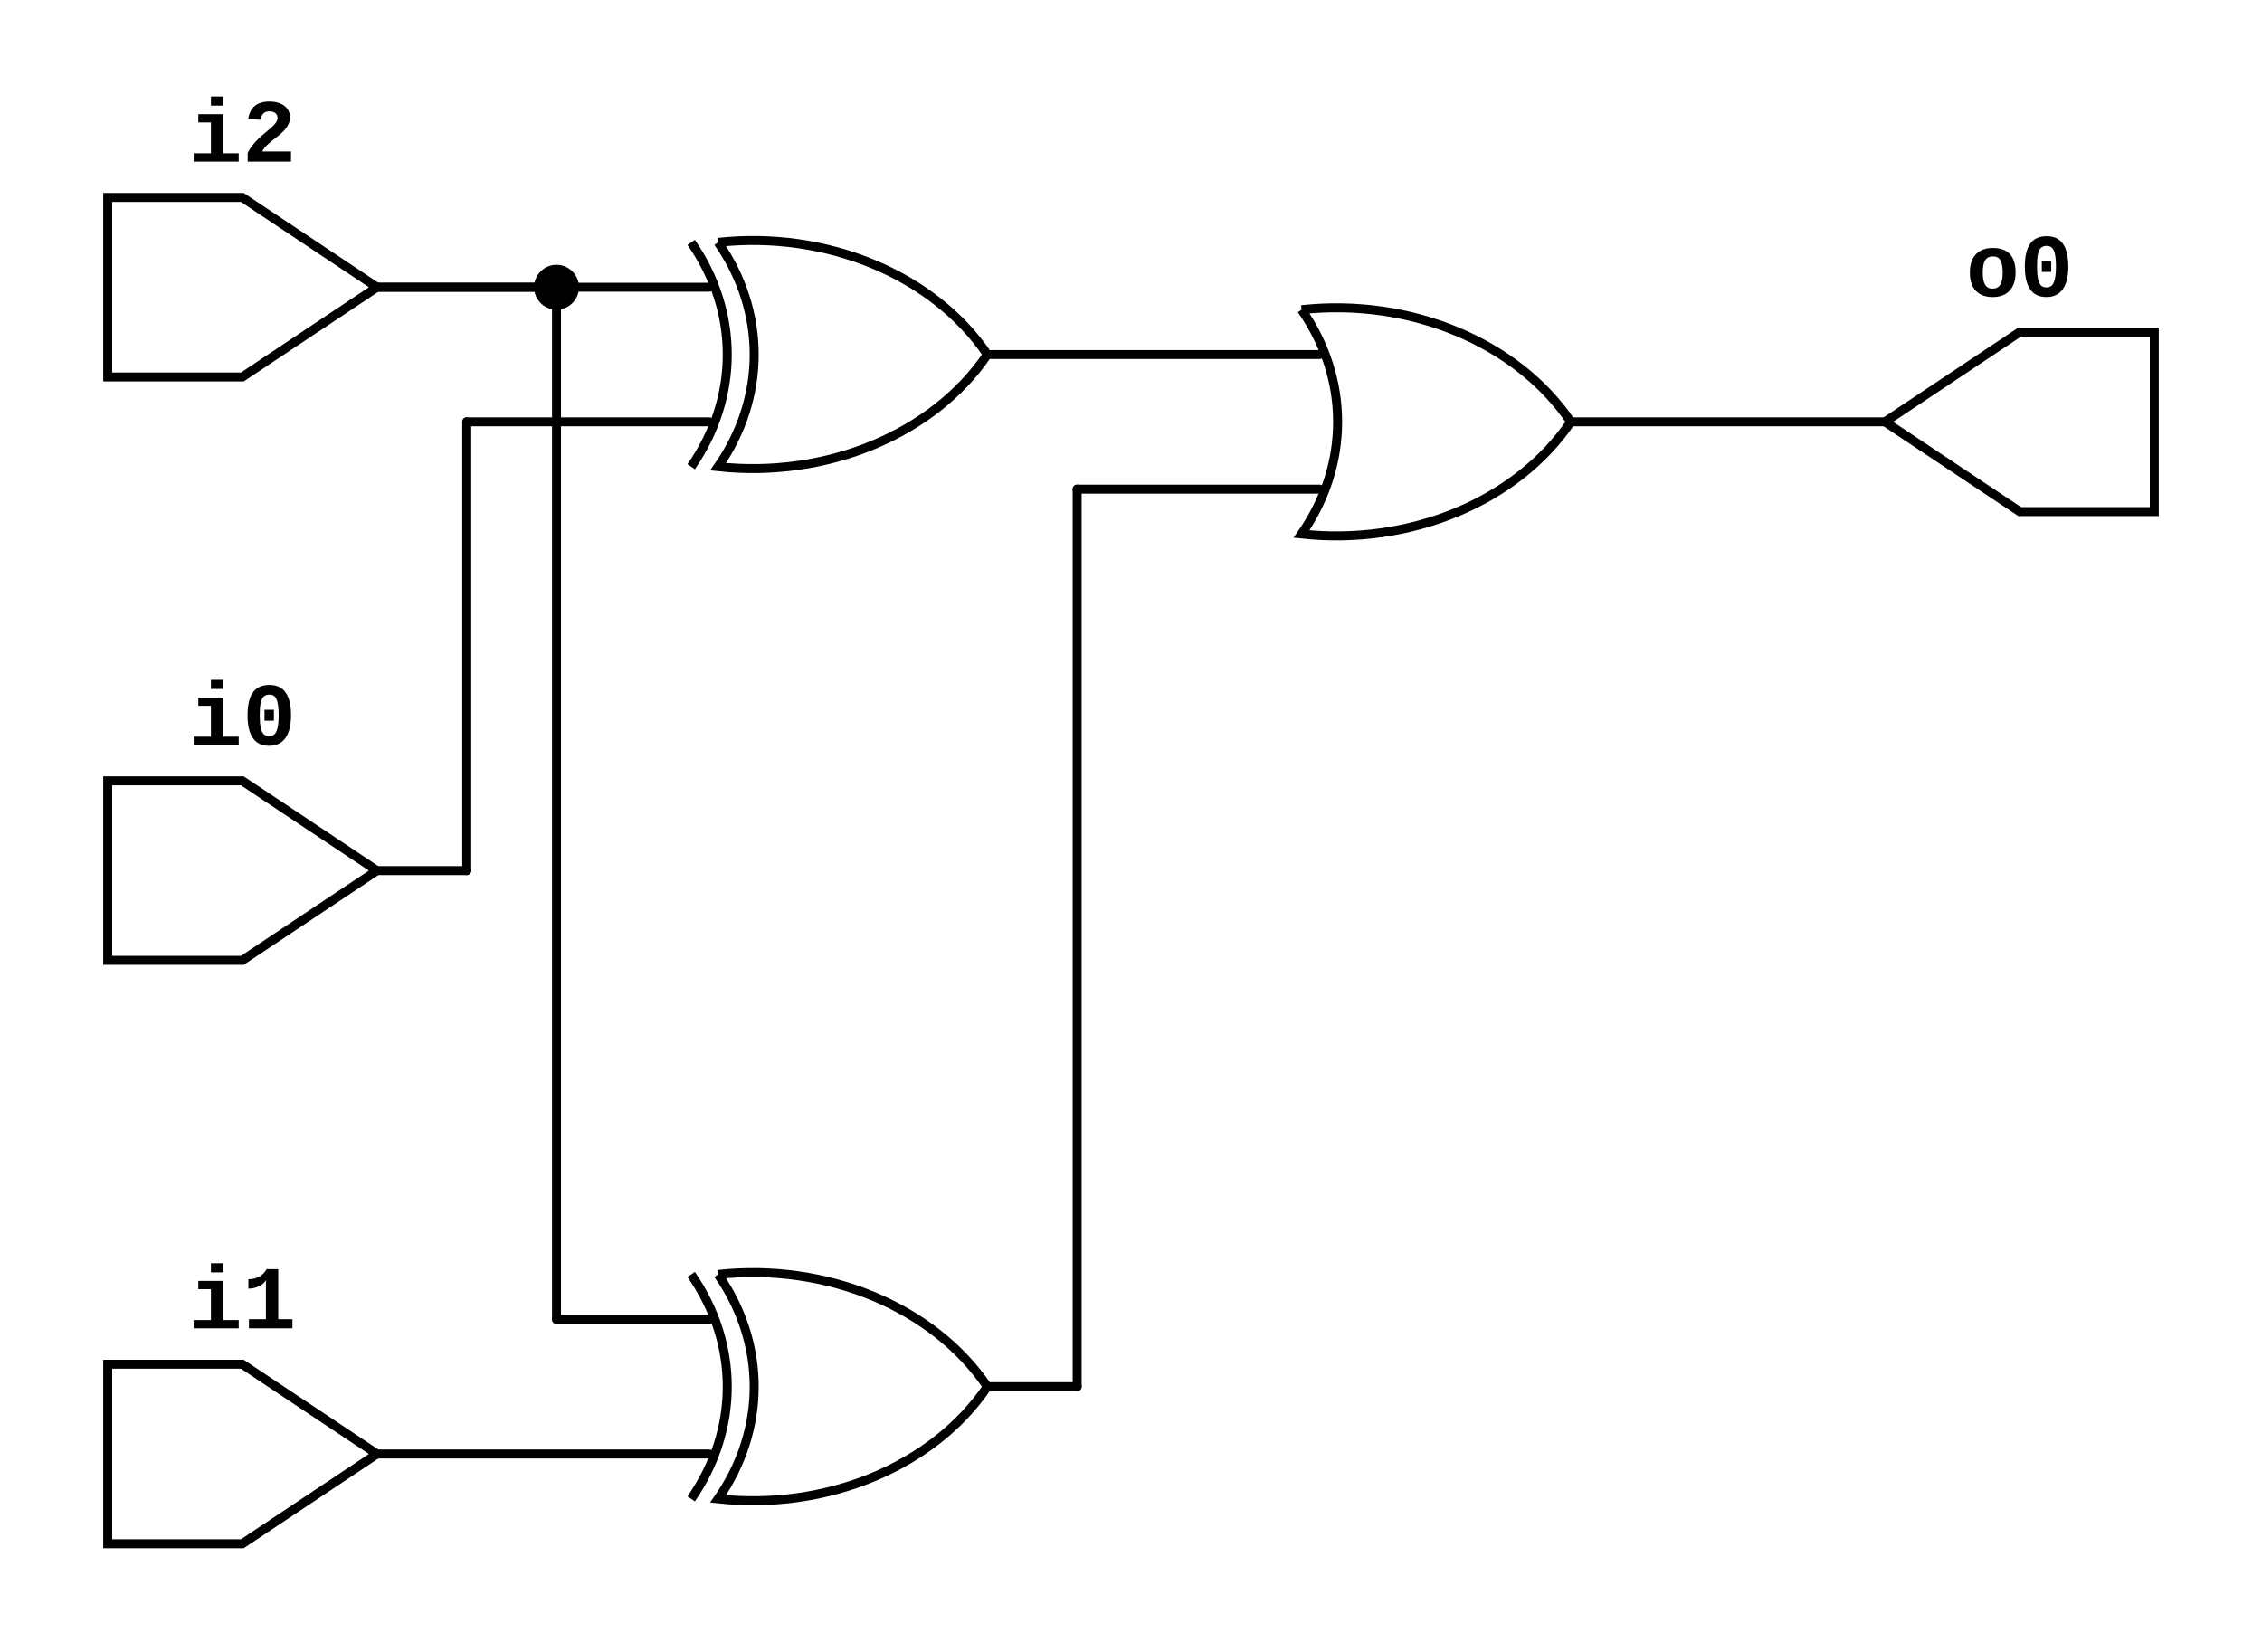
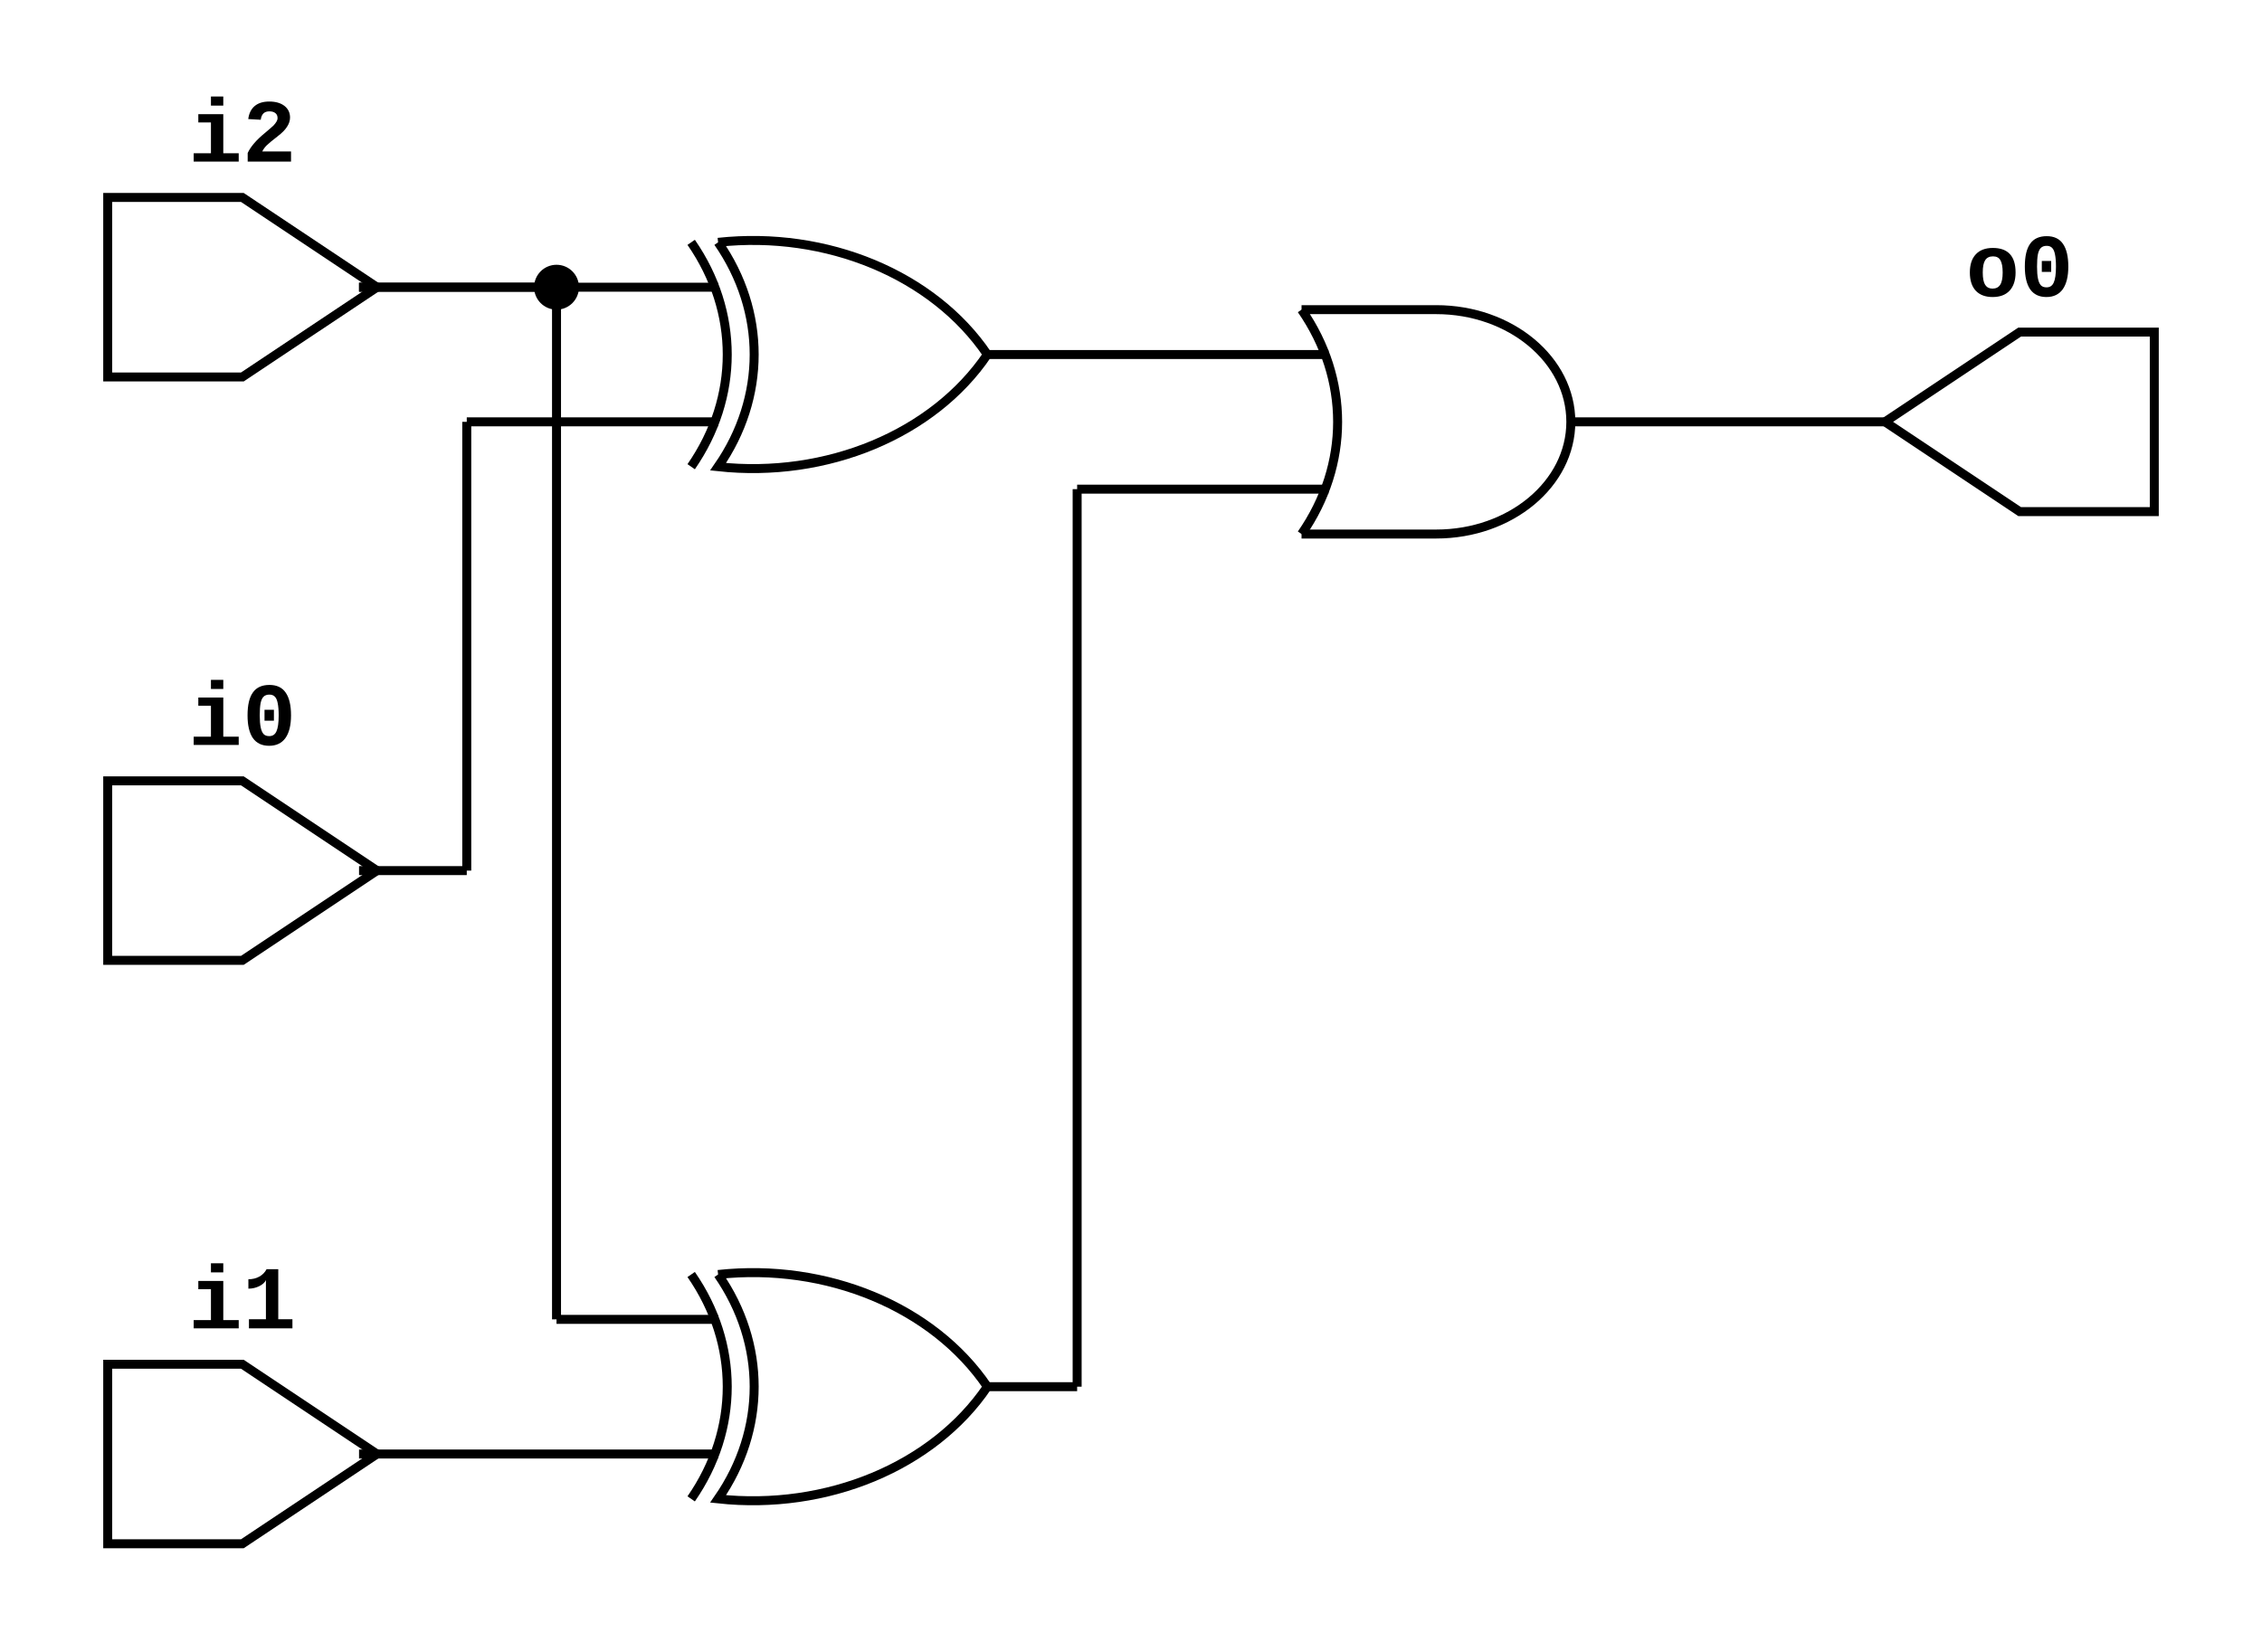
<svg xmlns="http://www.w3.org/2000/svg" xmlns:ns1="https://github.com/nturley/netlistsvg" width="252" height="184">
  <style>svg {
-   stroke:#000;
-   fill:none;
- }
- text {
-   fill:#000;
-   stroke:none;
-   font-size:10px;
-   font-weight: bold;
-   font-family: "Courier New", monospace;
- }
- line {
-     stroke-linecap: round;
- }
- .nodelabel {
-   text-anchor: middle;
- }
- .inputPortLabel {
-   text-anchor: end;
- }
- .splitjoinBody {
-   fill:#000;
- }</style>
+     stroke:#000;
+     fill:none;
+   }
+   text {
+     fill:#000;
+     stroke:none;
+     font-size:10px;
+     font-weight: bold;
+     font-family: "Courier New", monospace;
+   }
+   .nodelabel {
+     text-anchor: middle;
+   }
+   .inputPortLabel {
+     text-anchor: end;
+   }
+   .splitjoinBody {
+     fill:#000;
+   }</style>
  <g ns1:type="or" transform="translate(145,34.5)" ns1:width="30" ns1:height="25" id="cell_Or$0">
    <ns1:alias val="$or" />
    <ns1:alias val="$logic_or" />
    <ns1:alias val="$_OR_" />
-     <ns1:alias val="$reduce_or" />
-     <ns1:alias val="$reduce_bool" />
-     <path d="M0,0 A30 25 0 0 1 0,25 A30 25 0 0 0 30,12.5 A30 25 0 0 0 0,0" class="cell_Or$0" />
-     <g ns1:x="2" ns1:y="5" ns1:pid="A" />
-     <g ns1:x="2" ns1:y="20" ns1:pid="B" />
+     <path d="M0,25 L0,25 L15,25 A15 12.5 0 0 0 15,0 L0,0" class="cell_Or$0" />
+     <path d="M0,0 A30 25 0 0 1 0,25" class="cell_Or$0" />
+     <g ns1:x="3" ns1:y="5" ns1:pid="A" />
+     <g ns1:x="3" ns1:y="20" ns1:pid="B" />
    <g ns1:x="30" ns1:y="12.5" ns1:pid="Y" />
  </g>
  <g ns1:type="reduce_xor" transform="translate(77,27)" ns1:width="33" ns1:height="25" id="cell_Xor$2">
    <ns1:alias val="$xor" />
    <ns1:alias val="$reduce_xor" />
    <ns1:alias val="$_XOR_" />
    <path d="M3,0 A30 25 0 0 1 3,25 A30 25 0 0 0 33,12.5 A30 25 0 0 0 3,0" class="cell_Xor$2" />
    <path d="M0,0 A30 25 0 0 1 0,25" class="cell_Xor$2" />
-     <g ns1:x="2" ns1:y="5" ns1:pid="A" />
-     <g ns1:x="2" ns1:y="20" ns1:pid="B" />
+     <g ns1:x="3" ns1:y="5" ns1:pid="A" />
+     <g ns1:x="3" ns1:y="20" ns1:pid="B" />
    <g ns1:x="33" ns1:y="12.5" ns1:pid="Y" />
  </g>
  <g ns1:type="reduce_xor" transform="translate(77,142)" ns1:width="33" ns1:height="25" id="cell_Xor$5">
    <ns1:alias val="$xor" />
    <ns1:alias val="$reduce_xor" />
    <ns1:alias val="$_XOR_" />
    <path d="M3,0 A30 25 0 0 1 3,25 A30 25 0 0 0 33,12.5 A30 25 0 0 0 3,0" class="cell_Xor$5" />
    <path d="M0,0 A30 25 0 0 1 0,25" class="cell_Xor$5" />
-     <g ns1:x="2" ns1:y="5" ns1:pid="A" />
-     <g ns1:x="2" ns1:y="20" ns1:pid="B" />
+     <g ns1:x="3" ns1:y="5" ns1:pid="A" />
+     <g ns1:x="3" ns1:y="20" ns1:pid="B" />
    <g ns1:x="33" ns1:y="12.5" ns1:pid="Y" />
  </g>
  <g ns1:type="inputExt" transform="translate(12,22)" ns1:width="30" ns1:height="20" id="cell_i2">
    <text x="15" y="-4" class="nodelabel cell_i2" ns1:attribute="ref">i2</text>
    <ns1:alias val="$_inputExt_" />
    <path d="M0,0 L0,20 L15,20 L30,10 L15,0 Z" class="cell_i2" />
-     <g ns1:x="30" ns1:y="10" ns1:pid="Y" />
+     <g ns1:x="28" ns1:y="10" ns1:pid="Y" />
  </g>
  <g ns1:type="inputExt" transform="translate(12,152)" ns1:width="30" ns1:height="20" id="cell_i1">
    <text x="15" y="-4" class="nodelabel cell_i1" ns1:attribute="ref">i1</text>
    <ns1:alias val="$_inputExt_" />
    <path d="M0,0 L0,20 L15,20 L30,10 L15,0 Z" class="cell_i1" />
-     <g ns1:x="30" ns1:y="10" ns1:pid="Y" />
+     <g ns1:x="28" ns1:y="10" ns1:pid="Y" />
  </g>
  <g ns1:type="inputExt" transform="translate(12,87)" ns1:width="30" ns1:height="20" id="cell_i0">
    <text x="15" y="-4" class="nodelabel cell_i0" ns1:attribute="ref">i0</text>
    <ns1:alias val="$_inputExt_" />
    <path d="M0,0 L0,20 L15,20 L30,10 L15,0 Z" class="cell_i0" />
-     <g ns1:x="30" ns1:y="10" ns1:pid="Y" />
+     <g ns1:x="28" ns1:y="10" ns1:pid="Y" />
  </g>
  <g ns1:type="outputExt" transform="translate(210,37)" ns1:width="30" ns1:height="20" id="cell_o0">
    <text x="15" y="-4" class="nodelabel cell_o0" ns1:attribute="ref">o0</text>
    <ns1:alias val="$_outputExt_" />
    <path d="M30,0 L30,20 L15,20 L0,10 L15,0 Z" class="cell_o0" />
    <g ns1:x="0" ns1:y="10" ns1:pid="A" />
  </g>
-   <line x1="110" x2="147" y1="39.5" y2="39.5" class="net_2 width_1" style="stroke-width: 1" />
-   <line x1="110" x2="120" y1="154.5" y2="154.5" class="net_5 width_1" style="stroke-width: 1" />
-   <line x1="120" x2="120" y1="154.5" y2="54.5" class="net_5 width_1" style="stroke-width: 1" />
-   <line x1="120" x2="147" y1="54.5" y2="54.5" class="net_5 width_1" style="stroke-width: 1" />
-   <line x1="42" x2="79" y1="32" y2="32" class="net_1 width_1" style="stroke-width: 1" />
-   <line x1="42" x2="62" y1="32" y2="32" class="net_1 width_1" style="stroke-width: 1" />
-   <line x1="62" x2="62" y1="32" y2="147" class="net_1 width_1" style="stroke-width: 1" />
-   <circle cx="62" cy="32" r="2" style="fill:#000" class="net_1 width_1" />
-   <line x1="62" x2="79" y1="147" y2="147" class="net_1 width_1" style="stroke-width: 1" />
-   <line x1="42" x2="52" y1="97" y2="97" class="net_4 width_1" style="stroke-width: 1" />
-   <line x1="52" x2="52" y1="97" y2="47" class="net_4 width_1" style="stroke-width: 1" />
-   <line x1="52" x2="79" y1="47" y2="47" class="net_4 width_1" style="stroke-width: 1" />
-   <line x1="42" x2="79" y1="162" y2="162" class="net_3 width_1" style="stroke-width: 1" />
-   <line x1="175" x2="210" y1="47" y2="47" class="net_0 width_1" style="stroke-width: 1" />
+   <line x1="110" x2="148" y1="39.5" y2="39.5" class="net_2" />
+   <line x1="110" x2="120" y1="154.5" y2="154.5" class="net_5" />
+   <line x1="120" x2="120" y1="154.5" y2="54.5" class="net_5" />
+   <line x1="120" x2="148" y1="54.5" y2="54.5" class="net_5" />
+   <line x1="40" x2="80" y1="32" y2="32" class="net_1" />
+   <line x1="40" x2="62" y1="32" y2="32" class="net_1" />
+   <line x1="62" x2="62" y1="32" y2="147" class="net_1" />
+   <circle cx="62" cy="32" r="2" style="fill:#000" class="net_1" />
+   <line x1="62" x2="80" y1="147" y2="147" class="net_1" />
+   <line x1="40" x2="52" y1="97" y2="97" class="net_4" />
+   <line x1="52" x2="52" y1="97" y2="47" class="net_4" />
+   <line x1="52" x2="80" y1="47" y2="47" class="net_4" />
+   <line x1="40" x2="80" y1="162" y2="162" class="net_3" />
+   <line x1="175" x2="210" y1="47" y2="47" class="net_0" />
</svg>
